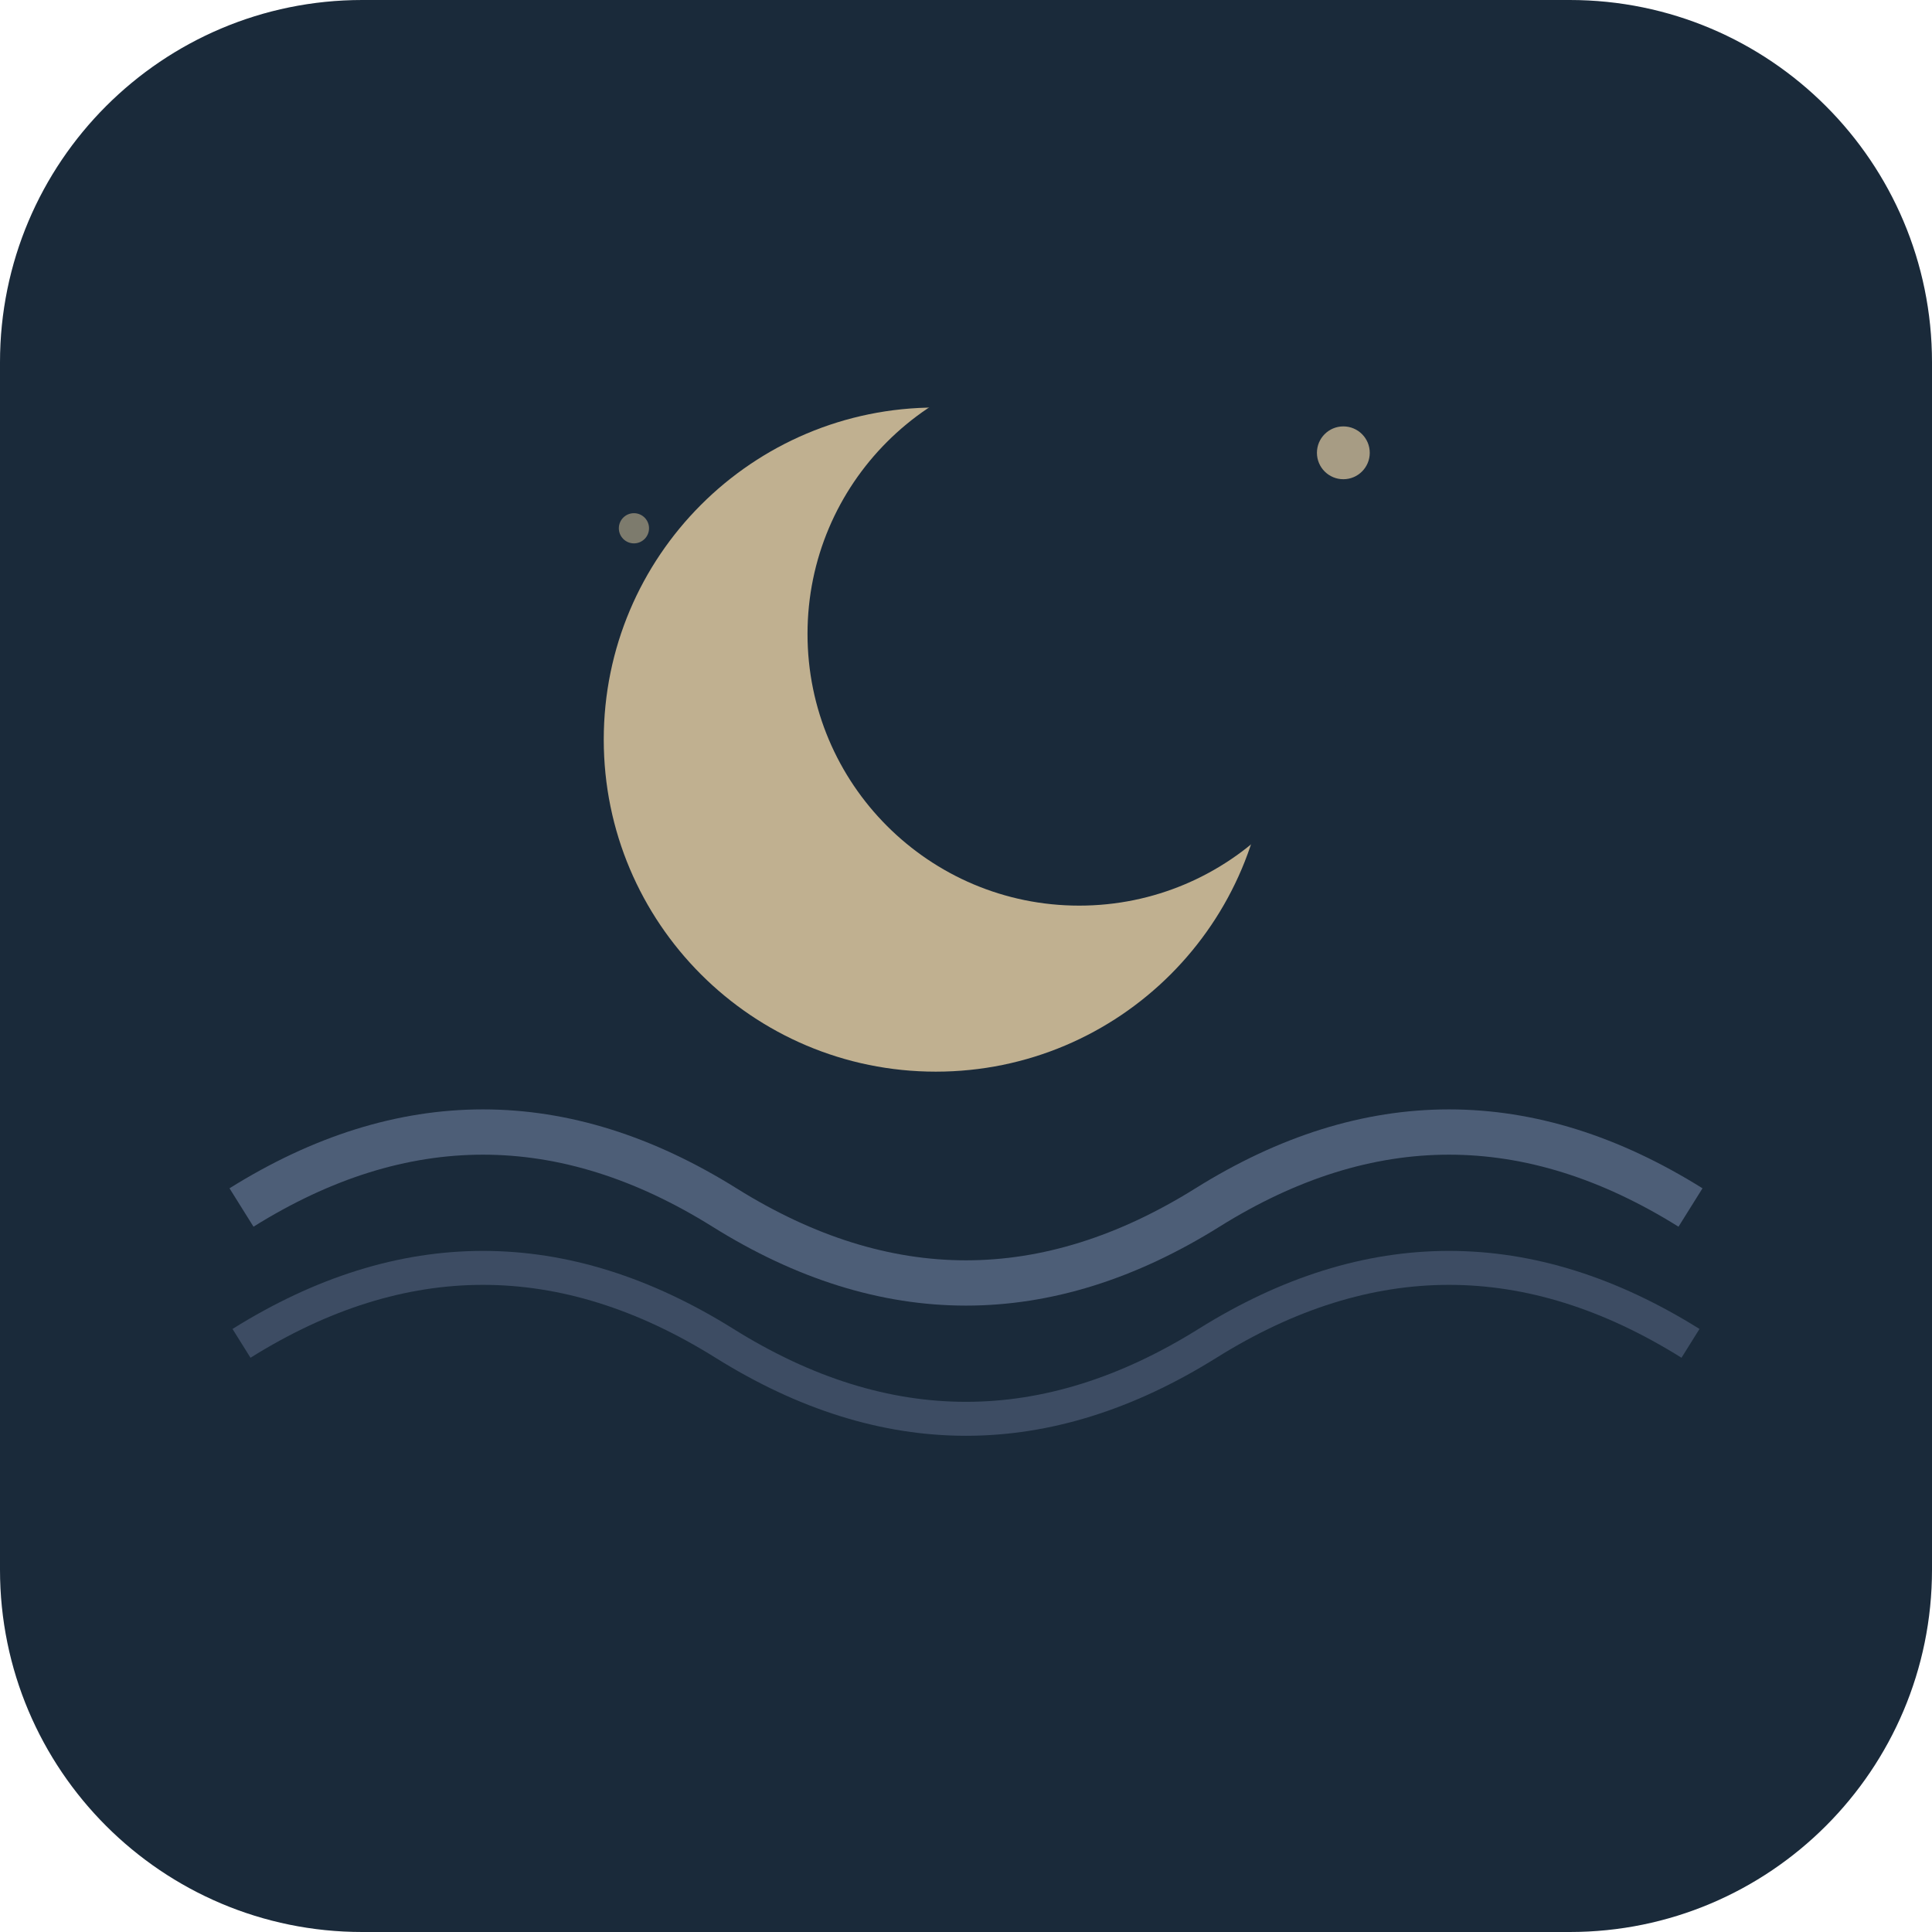
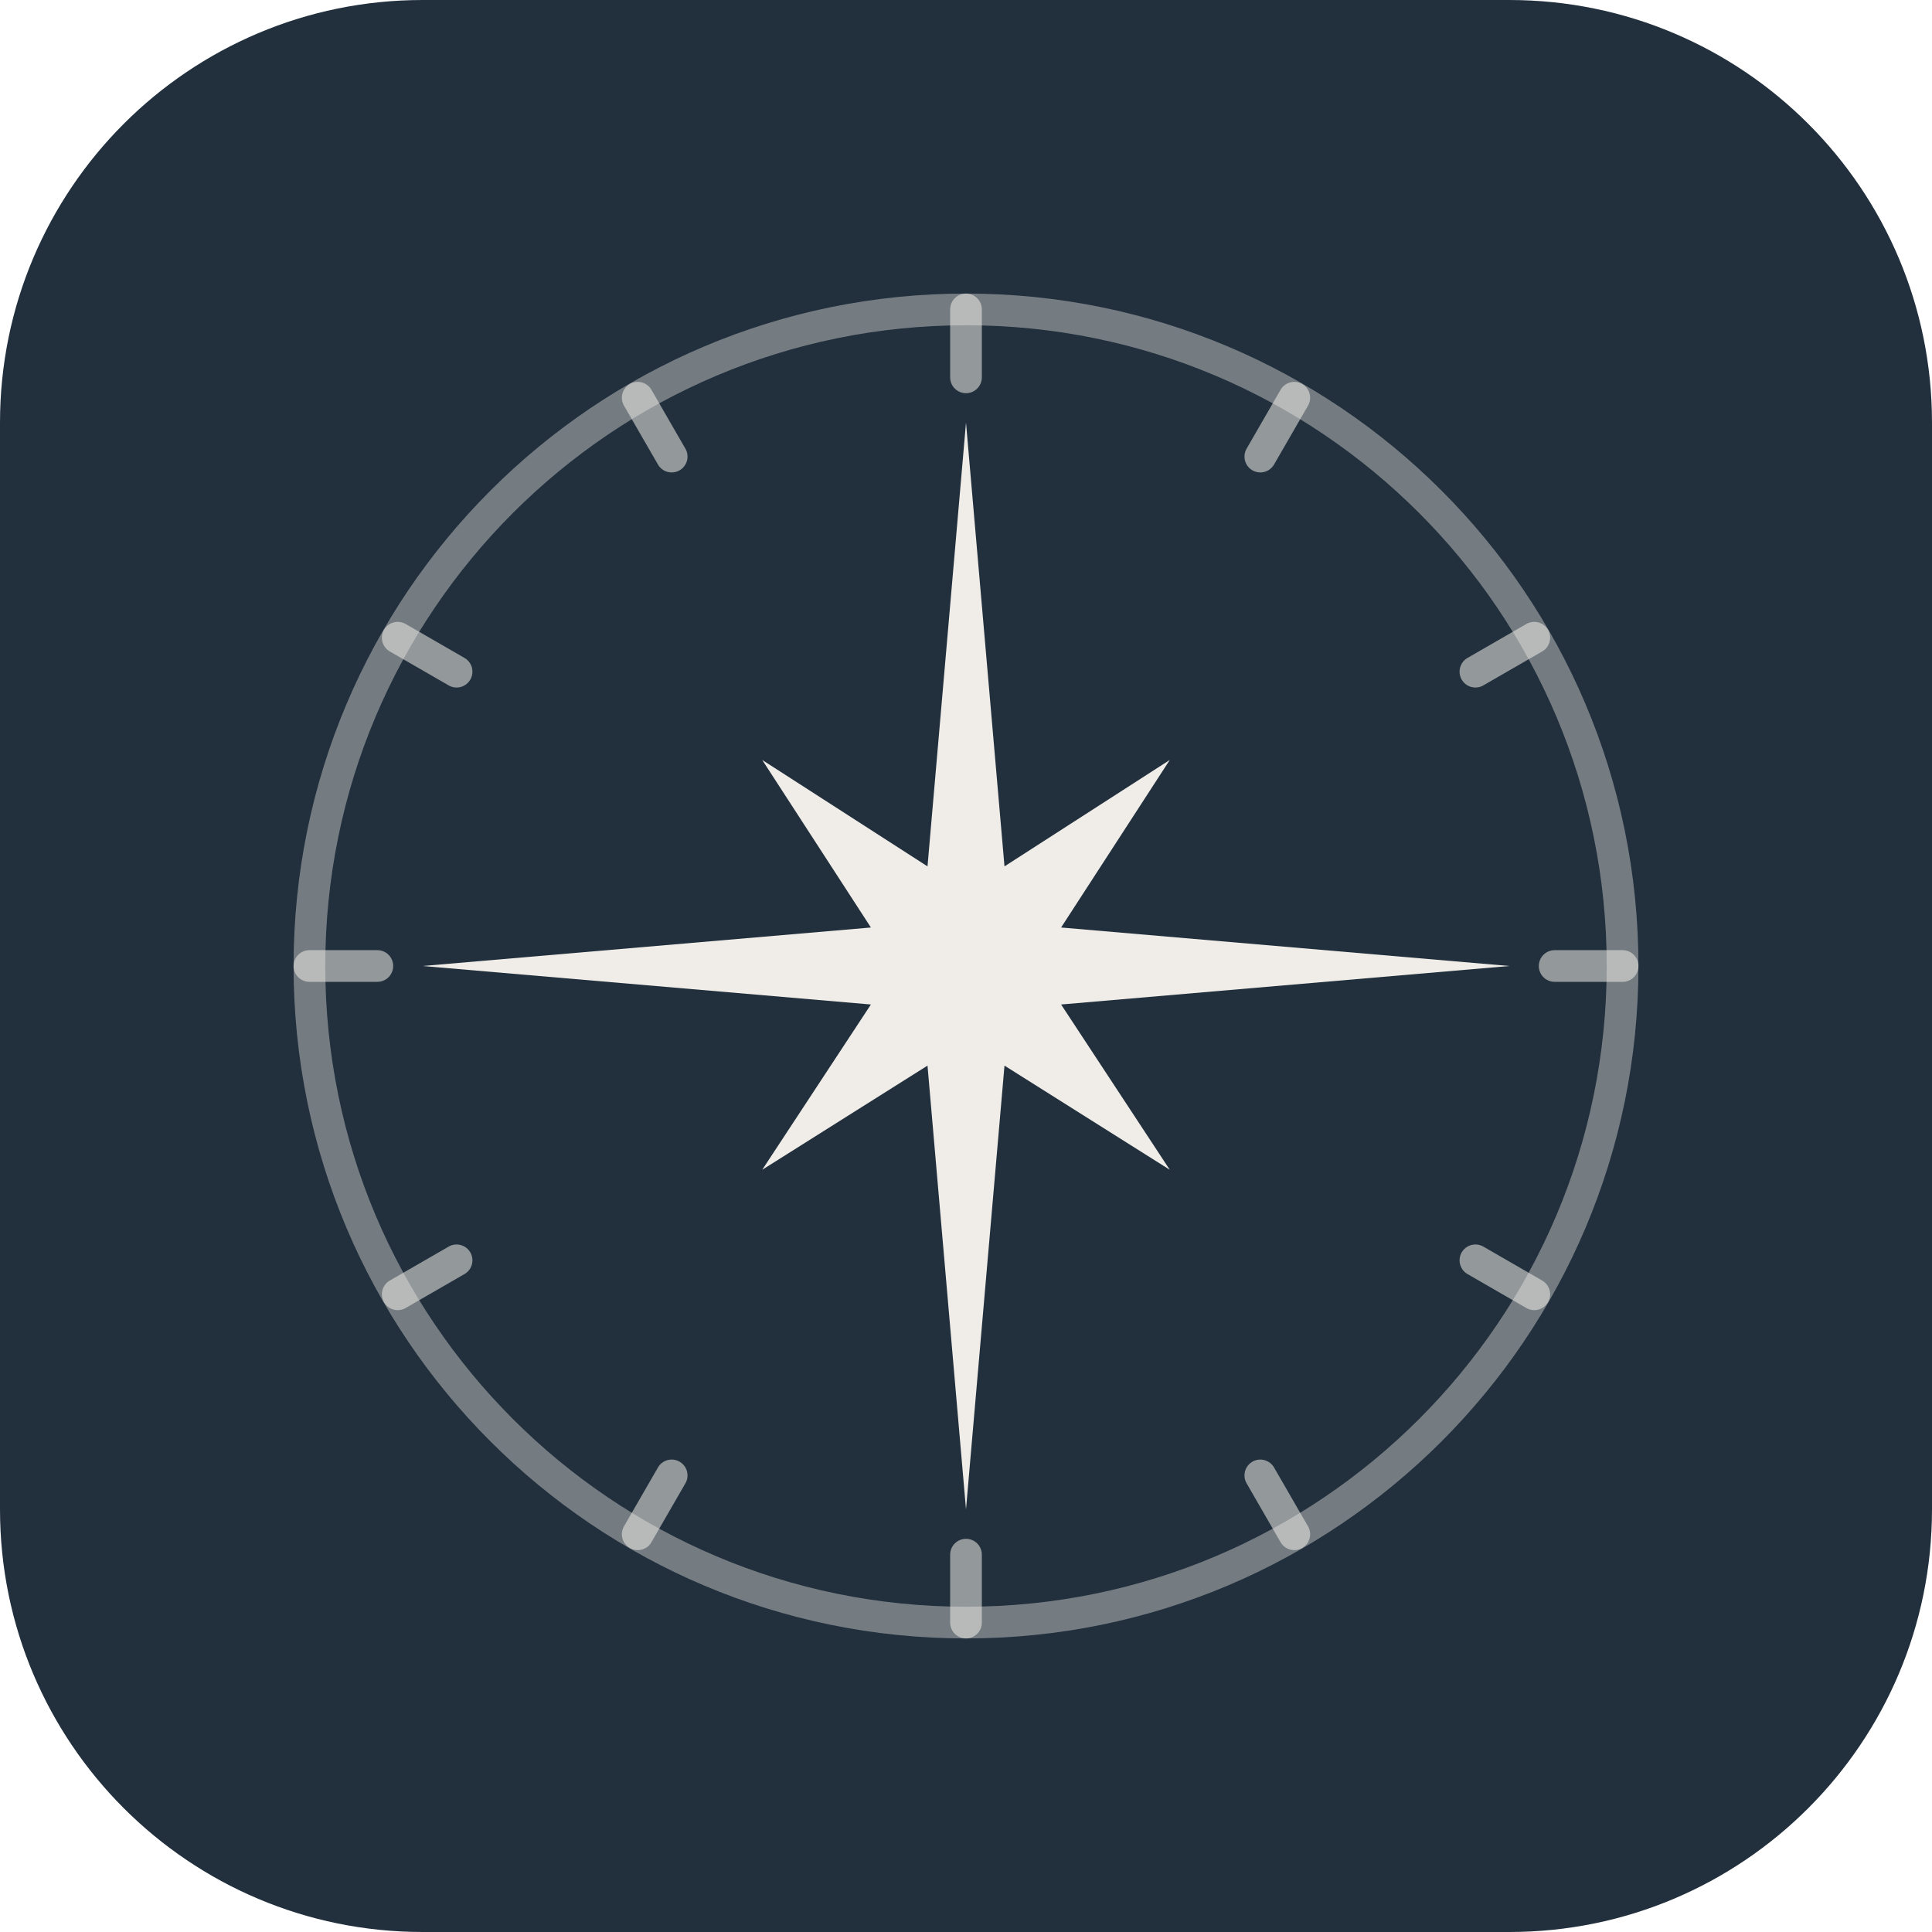
<svg xmlns="http://www.w3.org/2000/svg" viewBox="0 0 512 512">
-   <rect width="512" height="512" rx="96" fill="#1a2a3a" />
-   <path d="M 64 320 Q 128 280 192 320 Q 256 360 320 320 Q 384 280 448 320" stroke="#7080a0" stroke-width="12" fill="none" opacity="0.6" />
-   <path d="M 64 356 Q 128 316 192 356 Q 256 396 320 356 Q 384 316 448 356" stroke="#7080a0" stroke-width="9" fill="none" opacity="0.4" />
-   <circle cx="248" cy="196" r="88" fill="#c0b090" />
-   <circle cx="286" cy="168" r="72" fill="#1a2a3a" />
-   <circle cx="356" cy="120" r="7" fill="#c0b090" opacity="0.85" />
-   <circle cx="168" cy="140" r="4" fill="#c0b090" opacity="0.6" />
+   <rect width="512" height="512" rx="112" fill="#22303e" />
+   <g transform="translate(64 64) scale(6)">
+     <circle cx="32" cy="32" r="29" fill="none" stroke="#f0ede8" stroke-width="1.4" opacity="0.4" />
+     <g stroke="#f0ede8" stroke-width="1.4" stroke-linecap="round" opacity="0.55">
+       <line x1="32" y1="3" x2="32" y2="6" />
+       <line x1="46.5" y1="6.9" x2="45" y2="9.5" />
+       <line x1="57.1" y1="17.5" x2="54.5" y2="19" />
+       <line x1="61" y1="32" x2="58" y2="32" />
+       <line x1="57.1" y1="46.5" x2="54.5" y2="45" />
+       <line x1="46.5" y1="57.1" x2="45" y2="54.5" />
+       <line x1="32" y1="61" x2="32" y2="58" />
+       <line x1="17.5" y1="57.1" x2="19" y2="54.5" />
+       <line x1="6.9" y1="46.5" x2="9.5" y2="45" />
+       <line x1="3" y1="32" x2="6" y2="32" />
+       <line x1="6.9" y1="17.5" x2="9.5" y2="19" />
+       <line x1="17.5" y1="6.9" x2="19" y2="9.5" />
+     </g>
+     <path d="M32 8 L33.7 27.6 L41 22.9 L36.2 30.3 L56 32 L36.2 33.7 L41 41 L33.7 36.4 L32 56 L30.3 36.4 L23 41 L27.8 33.7 L8 32 L27.8 30.3 L23 22.9 L30.3 27.6 Z" fill="#f0ede8" />
+   </g>
</svg>
